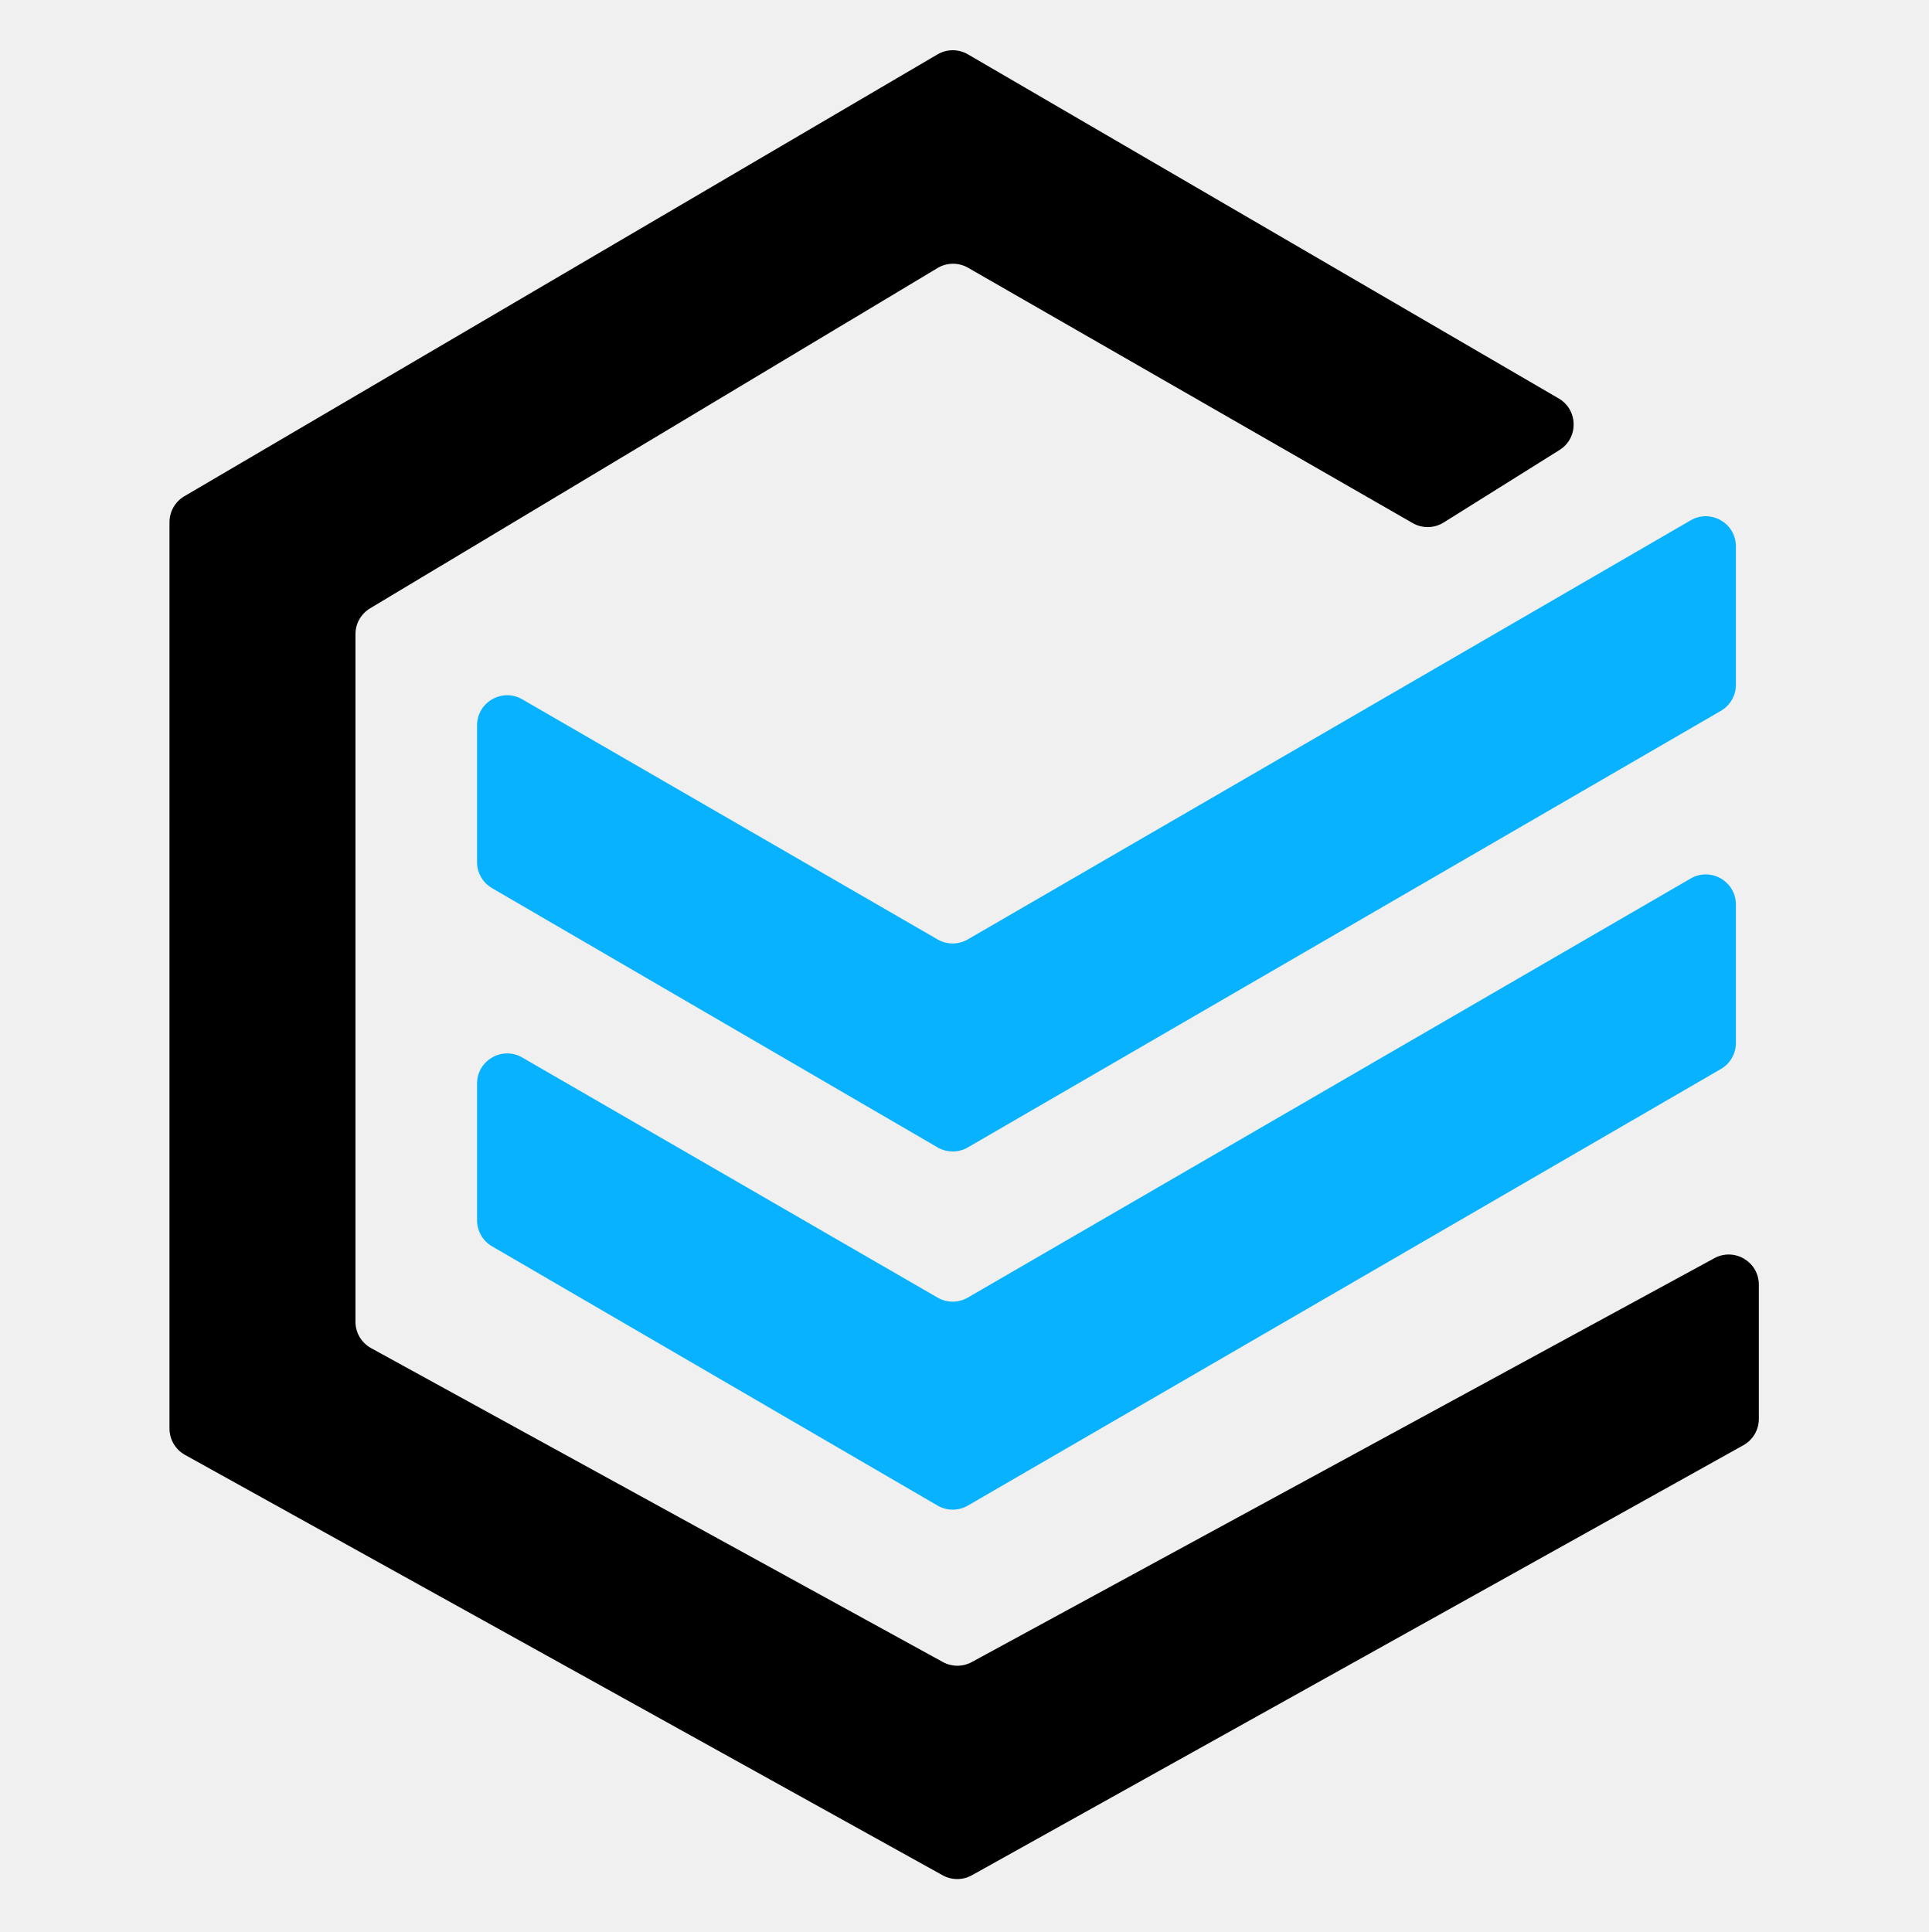
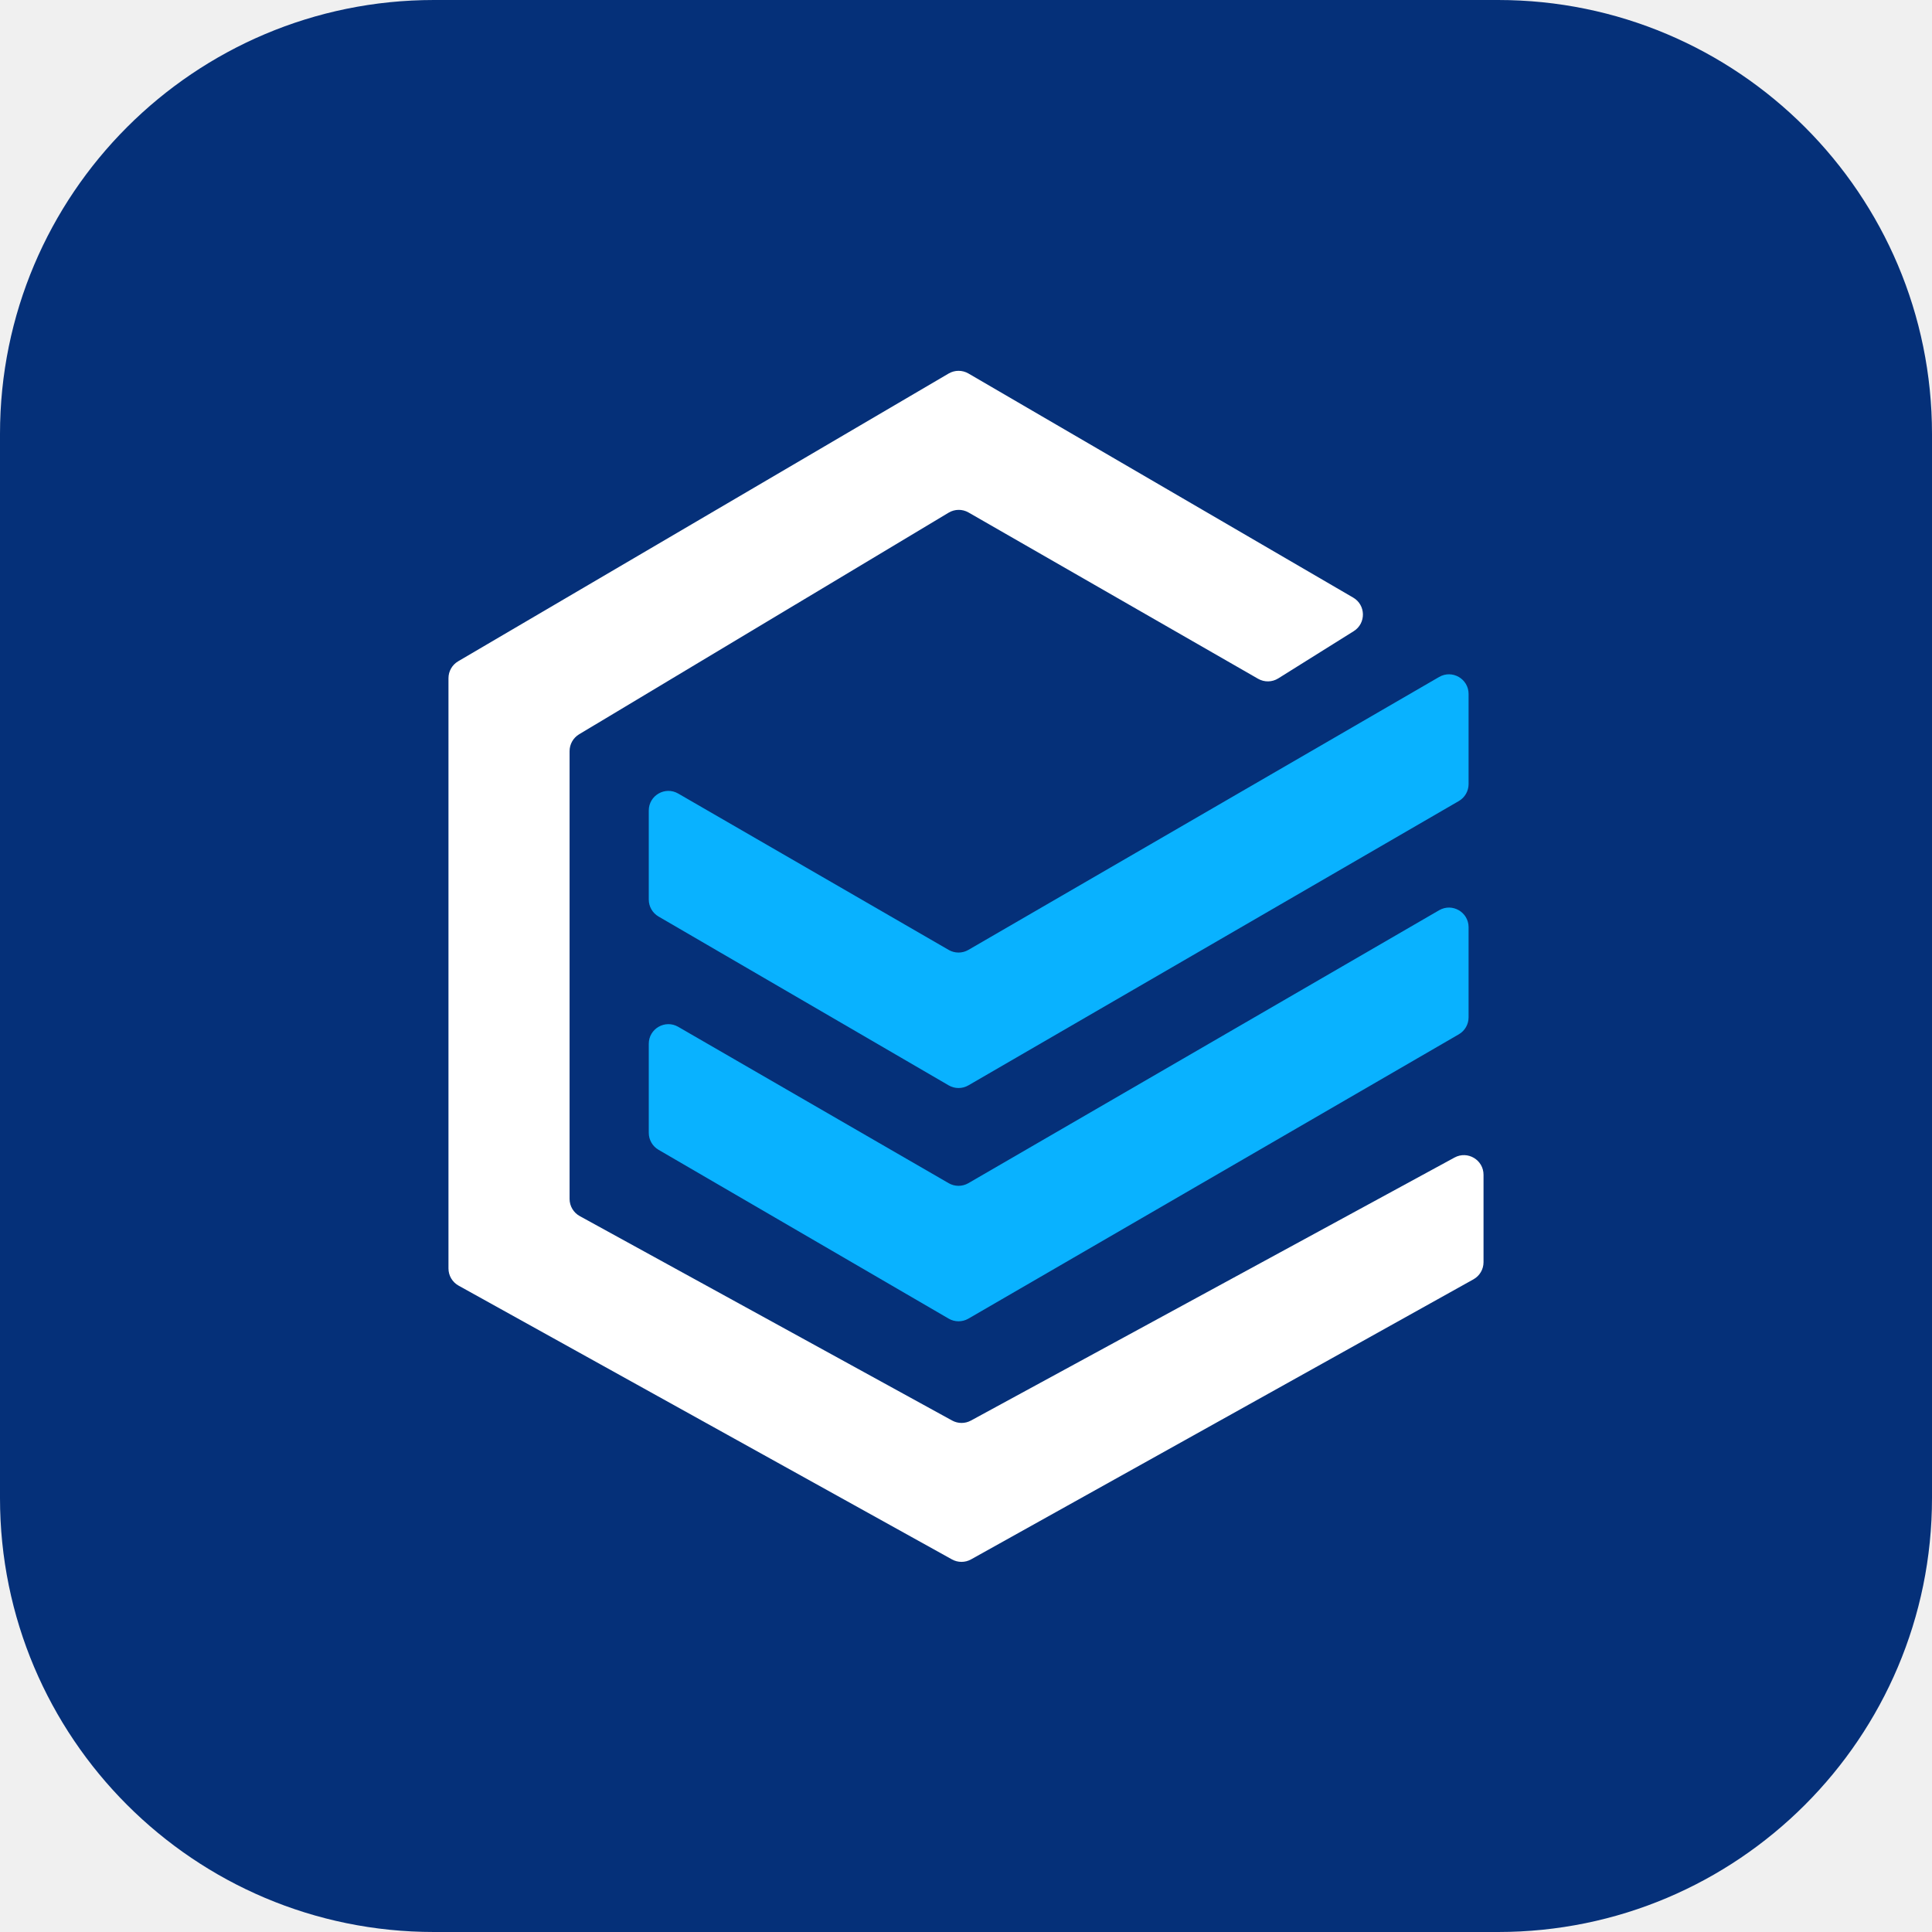
- <svg xmlns="http://www.w3.org/2000/svg" width="512" height="513" viewBox="0 0 512 513" fill="none">
-   <path d="M256.997 14.429L413.855 105.798C419.056 108.828 419.174 116.299 414.072 119.492L383.315 138.74C380.811 140.307 377.648 140.367 375.087 138.896L257.028 71.094C254.514 69.65 251.415 69.679 248.929 71.17L98.264 161.531C95.854 162.977 94.379 165.581 94.379 168.392L94.377 350.952C94.377 353.872 95.968 356.56 98.527 357.965L250.34 441.313C252.728 442.624 255.619 442.63 258.013 441.328L455.178 334.092C460.508 331.192 467 335.051 467 341.119V376.76C467 379.661 465.429 382.335 462.895 383.747L258.059 497.93C255.642 499.277 252.701 499.28 250.282 497.938L49.118 386.312C46.577 384.901 45 382.223 45 379.316L45.002 138.662C45.002 135.824 46.506 133.198 48.954 131.762L248.922 14.442C251.414 12.98 254.5 12.975 256.997 14.429Z" fill="#000000" />
-   <path d="M248.945 249.445L138.667 185.691C133.334 182.608 126.663 186.457 126.663 192.617V228.909C126.663 231.758 128.178 234.391 130.639 235.824L248.938 304.664C251.422 306.109 254.489 306.112 256.975 304.67L456.921 188.749C459.389 187.318 460.908 184.681 460.908 181.828V145.084C460.908 138.919 454.229 135.071 448.896 138.163L256.961 249.44C254.483 250.877 251.425 250.878 248.945 249.445Z" fill="#09B2FF" />
-   <path d="M248.945 344.551L138.667 280.798C133.334 277.714 126.663 281.563 126.663 287.724V324.016C126.663 326.864 128.178 329.497 130.639 330.93L248.938 399.77C251.422 401.215 254.489 401.218 256.975 399.777L456.921 283.855C459.389 282.424 460.908 279.787 460.908 276.934V240.19C460.908 234.025 454.229 230.177 448.896 233.269L256.961 344.546C254.483 345.983 251.425 345.985 248.945 344.551Z" fill="#09B2FF" />
+ <svg xmlns="http://www.w3.org/2000/svg" width="512" height="512" viewBox="0 0 512 512" fill="none">
+   <rect width="512" height="512" rx="115" fill="#053079" />
+   <g transform="translate(89.6, 89.6) scale(0.65)">
+     <path d="M256.997 14.429L413.855 105.798C419.056 108.828 419.174 116.299 414.072 119.492L383.315 138.74C380.811 140.307 377.648 140.367 375.087 138.896L257.028 71.094C254.514 69.65 251.415 69.679 248.929 71.17L98.264 161.531C95.854 162.977 94.379 165.581 94.379 168.392L94.377 350.952C94.377 353.872 95.968 356.56 98.527 357.965L250.34 441.313C252.728 442.624 255.619 442.63 258.013 441.328L455.178 334.092C460.508 331.192 467 335.051 467 341.119V376.76C467 379.661 465.429 382.335 462.895 383.747L258.059 497.93C255.642 499.277 252.701 499.28 250.282 497.938L49.118 386.312C46.577 384.901 45 382.223 45 379.316L45.002 138.662C45.002 135.824 46.506 133.198 48.954 131.762L248.922 14.442C251.414 12.98 254.5 12.975 256.997 14.429Z" fill="#FFFFFF" />
+     <path d="M248.945 249.445L138.667 185.691C133.334 182.608 126.663 186.457 126.663 192.617V228.909C126.663 231.758 128.178 234.391 130.639 235.824L248.938 304.664C251.422 306.109 254.489 306.112 256.975 304.67L456.921 188.749C459.389 187.318 460.908 184.681 460.908 181.828V145.084C460.908 138.919 454.229 135.071 448.896 138.163L256.961 249.44C254.483 250.877 251.425 250.878 248.945 249.445Z" fill="#09B2FF" />
+     <path d="M248.945 344.551L138.667 280.798C133.334 277.714 126.663 281.563 126.663 287.724V324.016C126.663 326.864 128.178 329.497 130.639 330.93L248.938 399.77C251.422 401.215 254.489 401.218 256.975 399.777L456.921 283.855C459.389 282.424 460.908 279.787 460.908 276.934V240.19C460.908 234.025 454.229 230.177 448.896 233.269L256.961 344.546C254.483 345.983 251.425 345.985 248.945 344.551Z" fill="#09B2FF" />
+   </g>
</svg>
